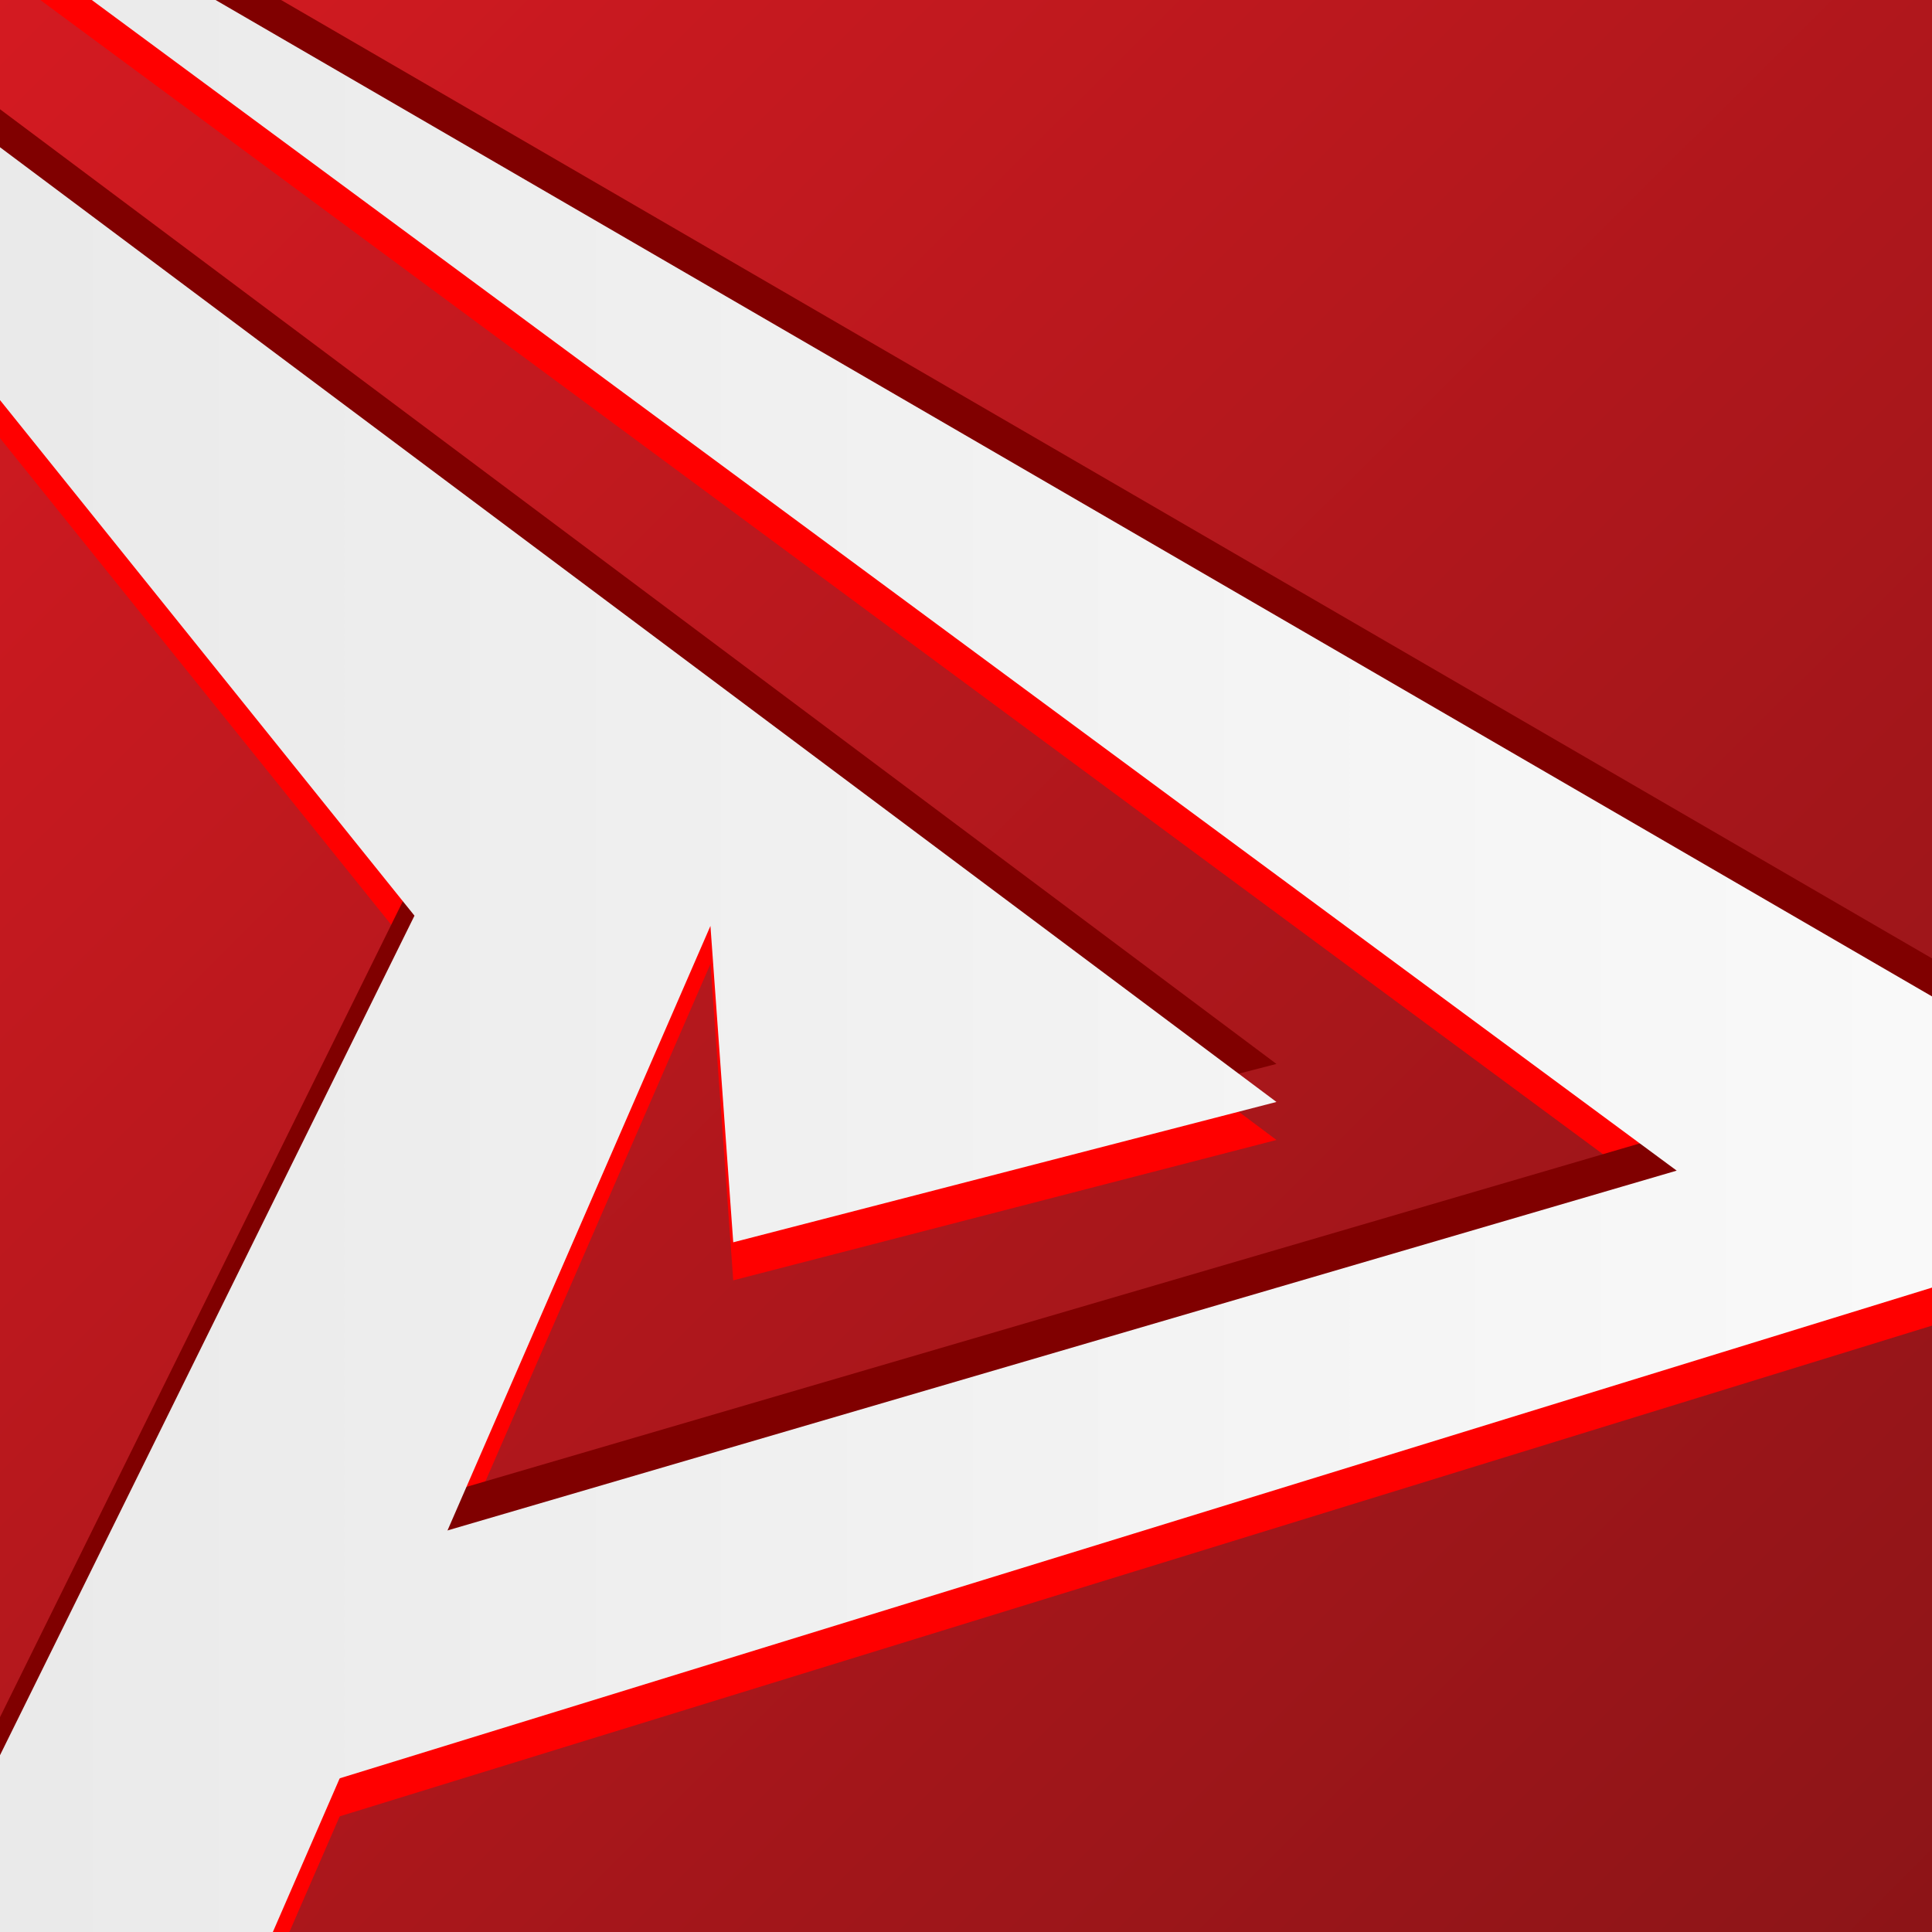
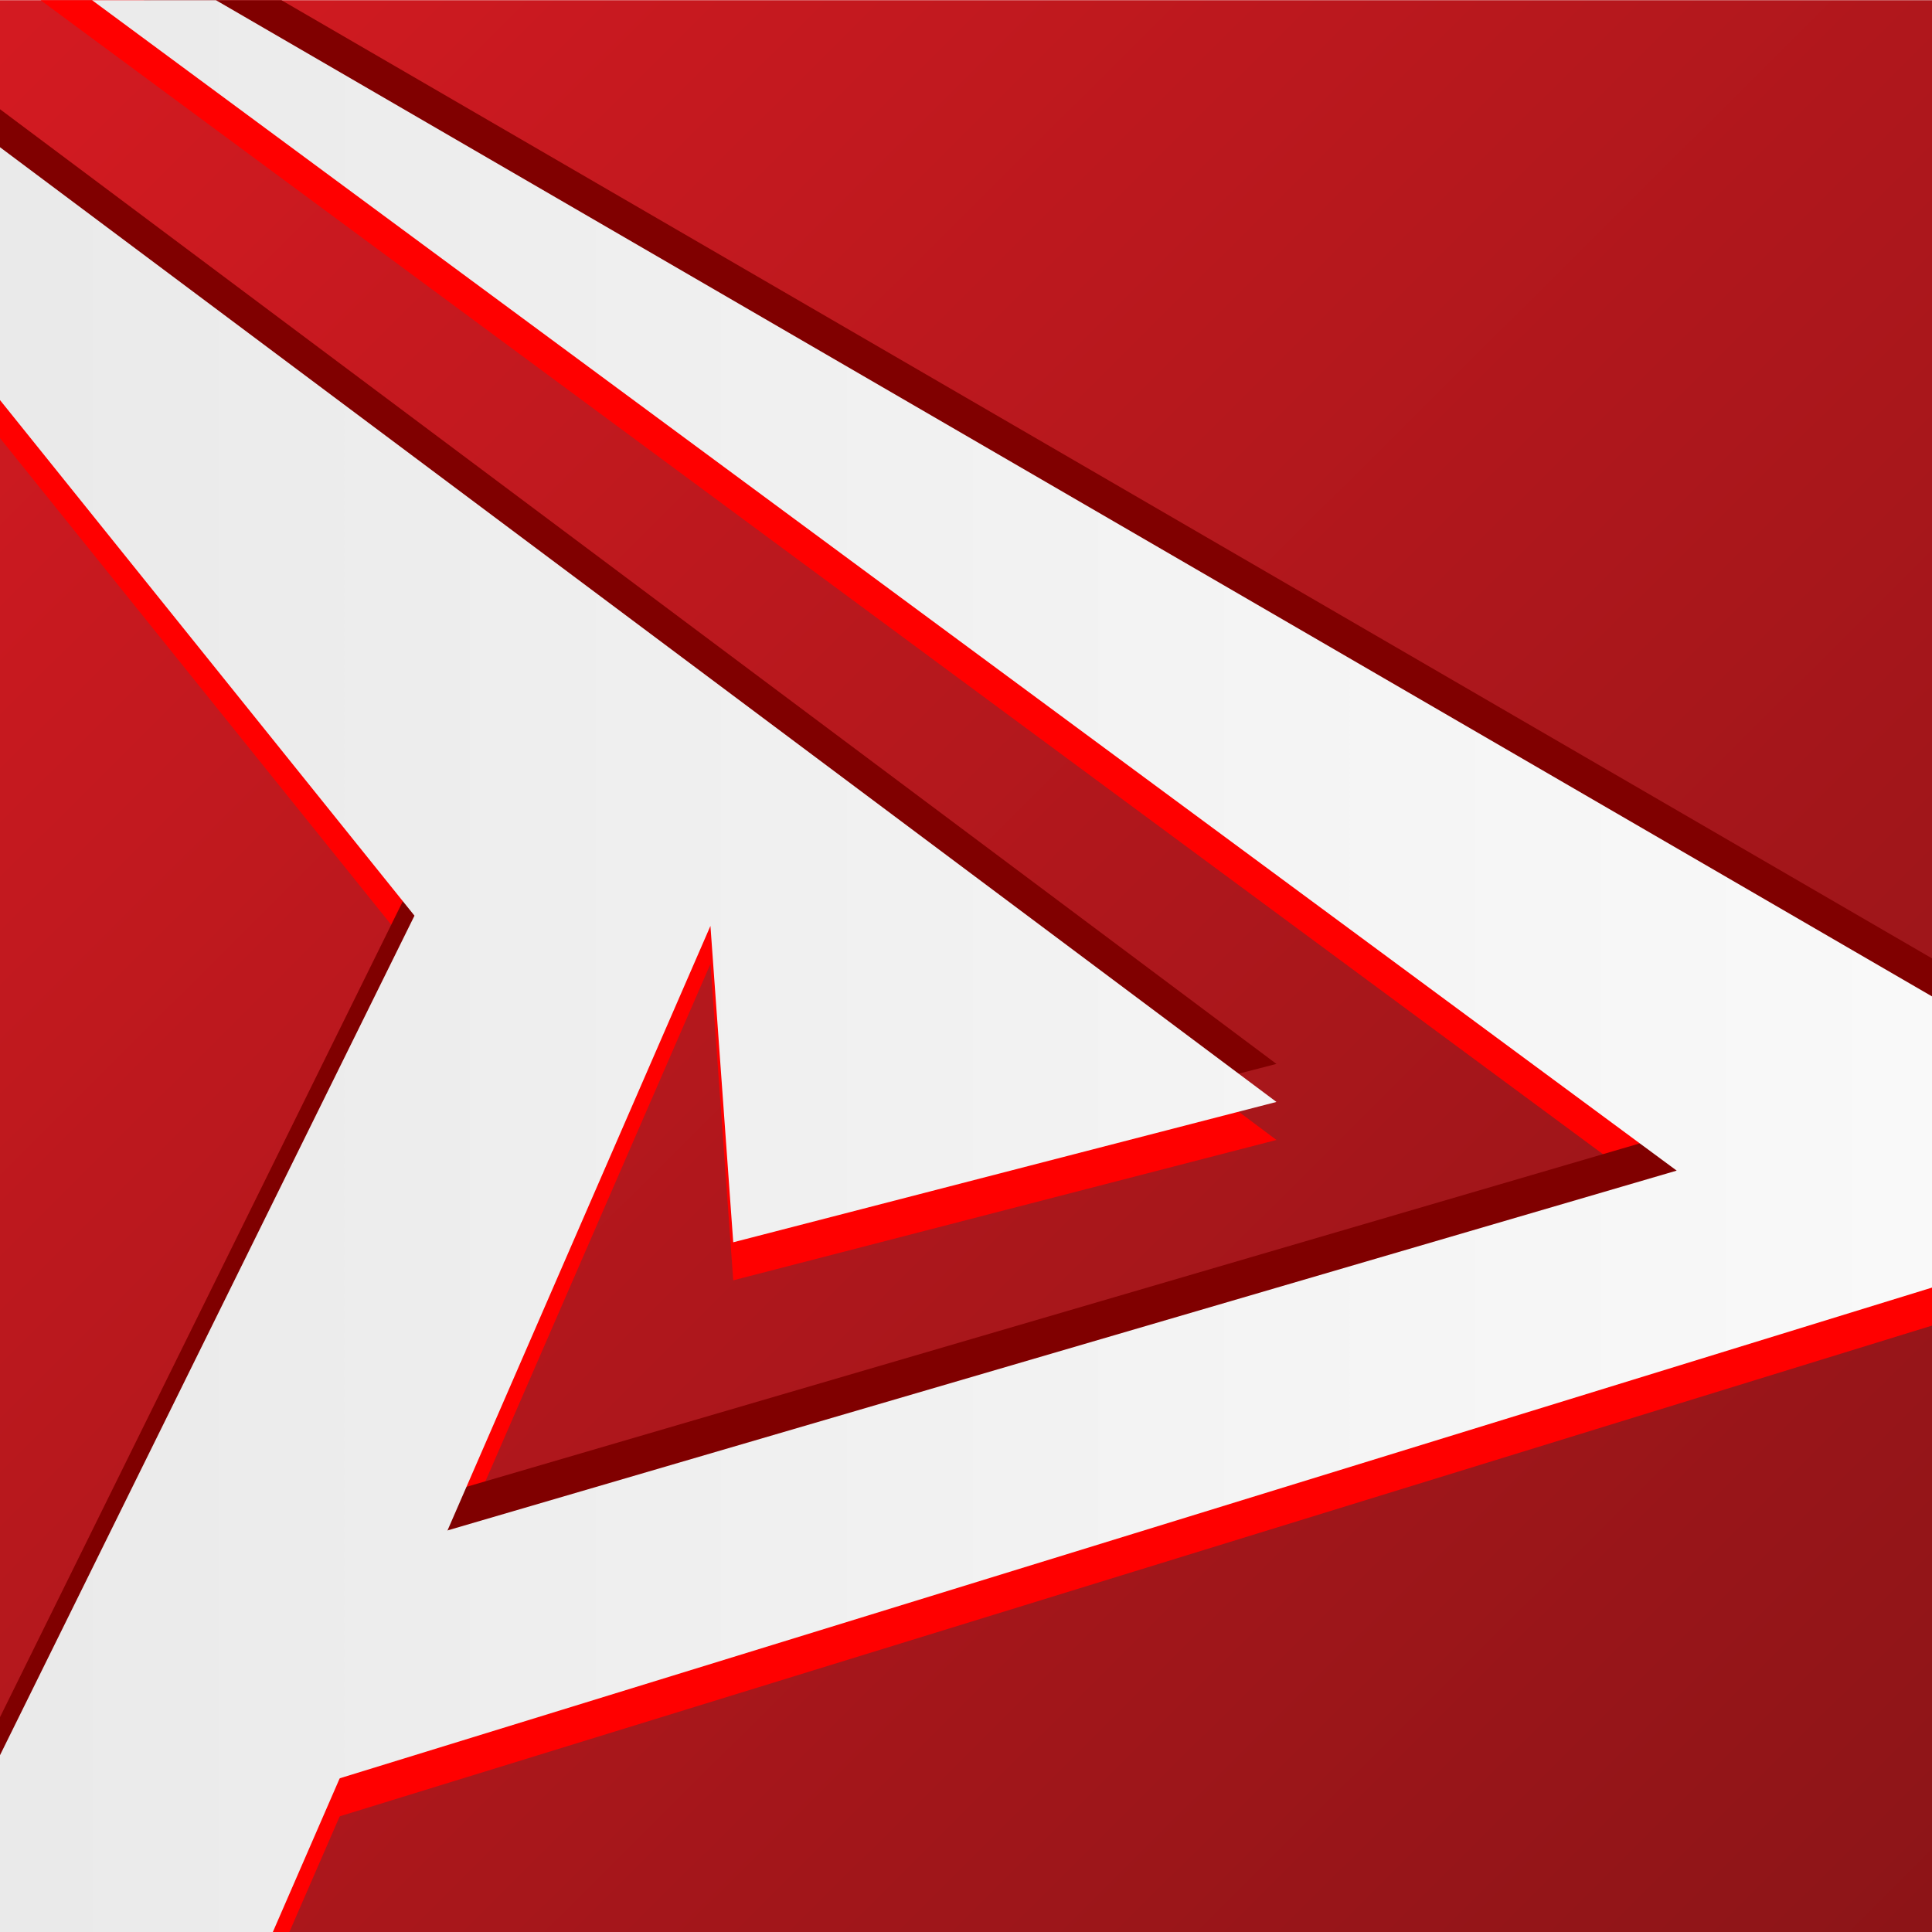
- <svg xmlns="http://www.w3.org/2000/svg" xmlns:xlink="http://www.w3.org/1999/xlink" width="70" height="70" version="1.1" viewBox="0 0 18.521 18.521" id="svg958">
-   <defs id="defs934">
-     <linearGradient id="linearGradient5455" x1="-9.087" x2="53.183" y1="188.36" y2="250.9" gradientUnits="userSpaceOnUse">
-       <stop stop-color="#e81c24" offset="0" id="stop923" />
-       <stop stop-color="#7c1315" offset="1" id="stop925" />
+ <svg xmlns="http://www.w3.org/2000/svg" xmlns:xlink="http://www.w3.org/1999/xlink" width="70" height="70" version="1.1" viewBox="0 0 18.521 18.521">
+   <defs>
+     <linearGradient id="b" x1="-9.087" x2="53.183" y1="188.36" y2="250.9" gradientUnits="userSpaceOnUse">
+       <stop stop-color="#e81c24" offset="0" />
+       <stop stop-color="#7c1315" offset="1" />
    </linearGradient>
-     <linearGradient id="linearGradient5512" x1="-464.96" x2="-248.84" y1="308.81" y2="308.81" gradientUnits="userSpaceOnUse">
-       <stop stop-color="#e5e5e5" offset="0" id="stop928" />
-       <stop stop-color="#fefefe" offset="1" id="stop930" />
+     <linearGradient id="a" x1="-464.96" x2="-248.84" y1="308.81" y2="308.81" gradientUnits="userSpaceOnUse">
+       <stop stop-color="#e5e5e5" offset="0" />
+       <stop stop-color="#fefefe" offset="1" />
    </linearGradient>
-     <linearGradient id="linearGradient11787" x1="-464.96" x2="-248.84" y1="308.81" y2="308.81" gradientUnits="userSpaceOnUse" xlink:href="#linearGradient5512" />
-     <clipPath clipPathUnits="userSpaceOnUse" id="clipPath1551">
-       <rect style="opacity:0.5;fill:#00ffff;fill-rule:evenodd;stroke-width:0.914;stroke-linecap:square" id="rect1553" width="41.158" height="41.158" x="3.945" y="198.795" rx="2.2085539e-15" />
+     <linearGradient id="c" x1="-464.96" x2="-248.84" y1="308.81" y2="308.81" gradientUnits="userSpaceOnUse" xlink:href="#a" />
+     <clipPath id="d">
+       <rect x="3.945" y="198.8" width="41.158" height="41.158" rx="2.2086e-15" fill="#0ff" fill-rule="evenodd" opacity=".5" stroke-linecap="square" stroke-width=".914" />
    </clipPath>
-     <linearGradient xlink:href="#linearGradient5512" id="linearGradient1555" gradientUnits="userSpaceOnUse" x1="-464.96" y1="308.81" x2="-248.84" y2="308.81" />
-     <linearGradient xlink:href="#linearGradient5512" id="linearGradient1557" gradientUnits="userSpaceOnUse" x1="-464.96" y1="308.81" x2="-248.84" y2="308.81" />
  </defs>
-   <g transform="matrix(0.45,0,0,0.45,-1.775295,-89.45786)" stroke-width="1.2" id="g956" clip-path="url(#clipPath1551)">
-     <rect x="-17.105" y="179.67" width="79.375" height="79.375" fill="url(#linearGradient5455)" id="rect936" style="fill:url(#linearGradient5455)" />
-     <g transform="matrix(0.30971,0,0,0.30971,135.2,124.53)" fill="#f00" id="g942">
-       <path d="m -403.24,365.59 134.87,-41.564 -180.39,-104.72 140.29,103.62 -85.28,24.963 z" id="path938" />
-       <path d="m -458.86,226.31 63.57,79.08 -45.883,92.936 30.169,-9.298 c 12.024,-27.645 24.048,-55.29 36.072,-82.934 l 1.568,21.762 37.364,-9.654 z" id="path940" />
+   <g transform="matrix(.45 0 0 .45 -1.7753 -89.458)" clip-path="url(#d)" stroke-width="1.2">
+     <rect x="-17.105" y="179.67" width="79.375" height="79.375" fill="url(#b)" />
+     <g transform="matrix(.30971 0 0 .30971 135.2 124.53)" fill="#f00">
+       <path d="m-403.24 365.59 134.87-41.564-180.39-104.72 140.29 103.62-85.28 24.963z" />
+       <path d="m-458.86 226.31 63.57 79.08-45.883 92.936 30.169-9.298c12.024-27.645 24.048-55.29 36.072-82.934l1.568 21.762 37.364-9.654z" />
    </g>
-     <g transform="matrix(0.30971,0,0,0.30971,135.2,122.91)" fill="#800000" id="g948">
-       <path d="m -403.24,365.59 134.87,-41.564 -180.39,-104.72 140.29,103.62 -85.28,24.963 z" id="path944" />
-       <path d="m -458.86,226.31 63.57,79.08 -45.883,92.936 30.169,-9.298 c 12.024,-27.645 24.048,-55.29 36.072,-82.934 l 1.568,21.762 37.364,-9.654 z" id="path946" />
+     <g transform="matrix(.30971 0 0 .30971 135.2 122.91)" fill="#800000">
+       <path d="m-403.24 365.59 134.87-41.564-180.39-104.72 140.29 103.62-85.28 24.963z" />
+       <path d="m-458.86 226.31 63.57 79.08-45.883 92.936 30.169-9.298c12.024-27.645 24.048-55.29 36.072-82.934l1.568 21.762 37.364-9.654z" />
    </g>
-     <g transform="matrix(0.30971,0,0,0.30971,135.2,123.72)" fill="url(#linearGradient11787)" stroke-width="3.875" id="g954" style="fill:url(#linearGradient11787)">
-       <path d="m -403.24,365.59 134.87,-41.564 -180.39,-104.72 140.29,103.62 -85.28,24.963 z" stroke-width="3.875" id="path950" style="fill:url(#linearGradient1555)" />
-       <path d="m -458.86,226.31 63.57,79.08 -45.883,92.936 30.169,-9.298 c 12.024,-27.645 24.048,-55.29 36.072,-82.934 l 1.568,21.762 37.364,-9.654 z" id="path952" style="fill:url(#linearGradient1557)" />
+     <g transform="matrix(.30971 0 0 .30971 135.2 123.72)" fill="url(#c)" stroke-width="3.875">
+       <path d="m-403.24 365.59 134.87-41.564-180.39-104.72 140.29 103.62-85.28 24.963z" stroke-width="3.875" />
+       <path d="m-458.86 226.31 63.57 79.08-45.883 92.936 30.169-9.298c12.024-27.645 24.048-55.29 36.072-82.934l1.568 21.762 37.364-9.654z" />
    </g>
  </g>
</svg>
